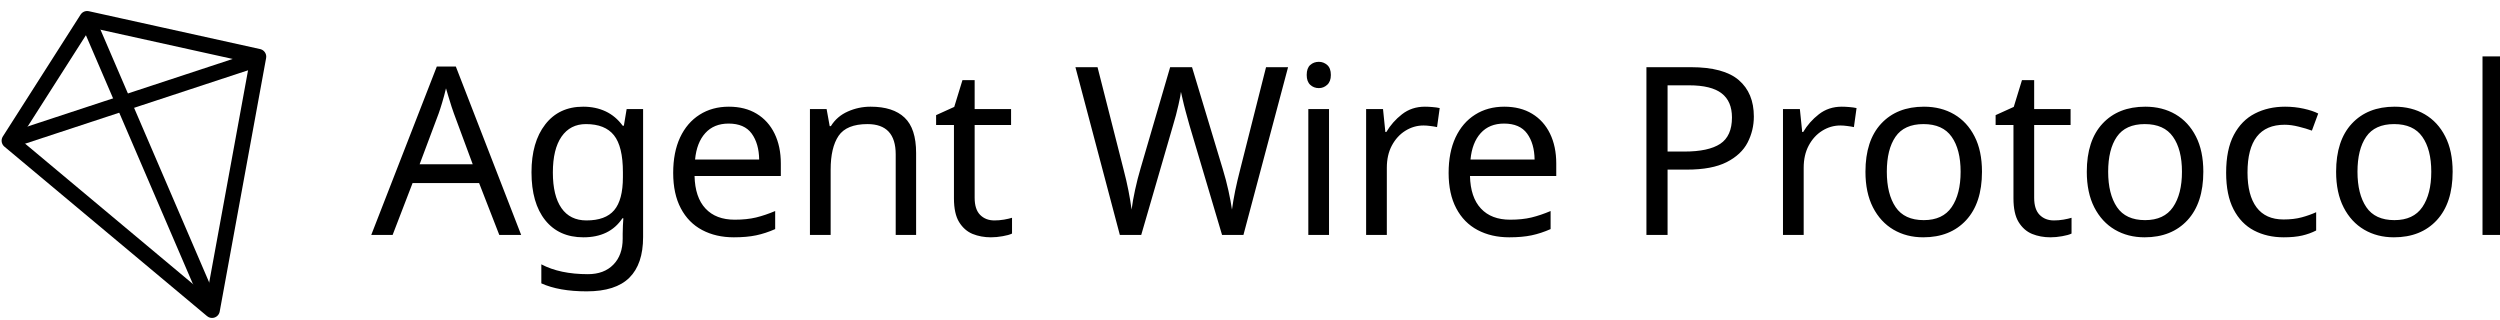
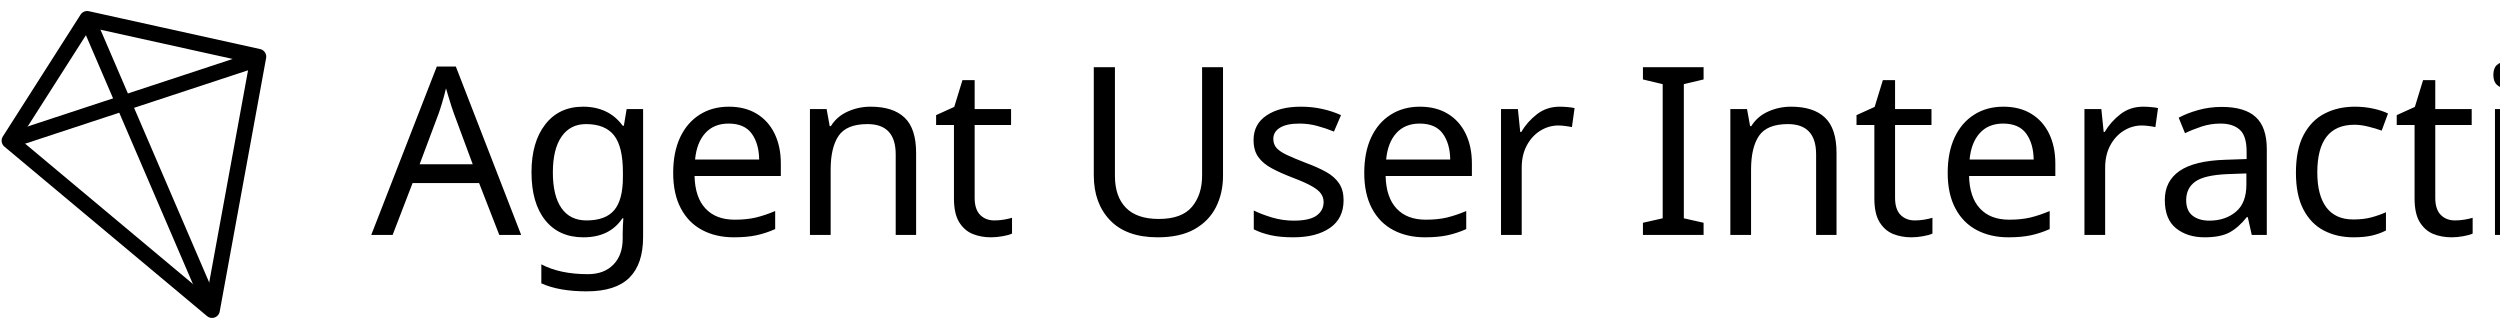
<svg xmlns="http://www.w3.org/2000/svg" width="532px" height="68px" viewBox="0 0 532 68" version="1.1">
  <g id="Page-1" stroke="none" stroke-width="1" fill="none" fill-rule="evenodd">
    <g id="light" transform="translate(2, 0)">
      <g id="Group" transform="translate(0, 4)" stroke="#000000" stroke-width="3.312">
        <path d="M0,25.934 L16.545,6.52325783e-15 C40.848,5.373 53,8.06 53,8.06 L43.123,62 L0,25.934 Z" id="Path" stroke-linejoin="round" />
        <line x1="16.583" y1="-1.07552856e-15" x2="43.245" y2="62" id="Path-2" />
        <line x1="0" y1="25.934" x2="53" y2="8.484" id="Path-3" />
      </g>
-       <text id="Agent-Wire-Protocol" font-family="Avenir-Medium, Avenir" font-size="50" font-weight="400" letter-spacing="-0.6" fill="#000000">
-         <tspan x="77" y="50">Agent Wire Protocol</tspan>
+       <text id="Agent-User-Interaction-Protocol" font-family="Avenir-Medium, Avenir" font-size="50" font-weight="400" letter-spacing="-0.6" fill="#000000">
+         <tspan x="77" y="50">Agent User Interaction Protocol</tspan>
      </text>
    </g>
  </g>
</svg>
